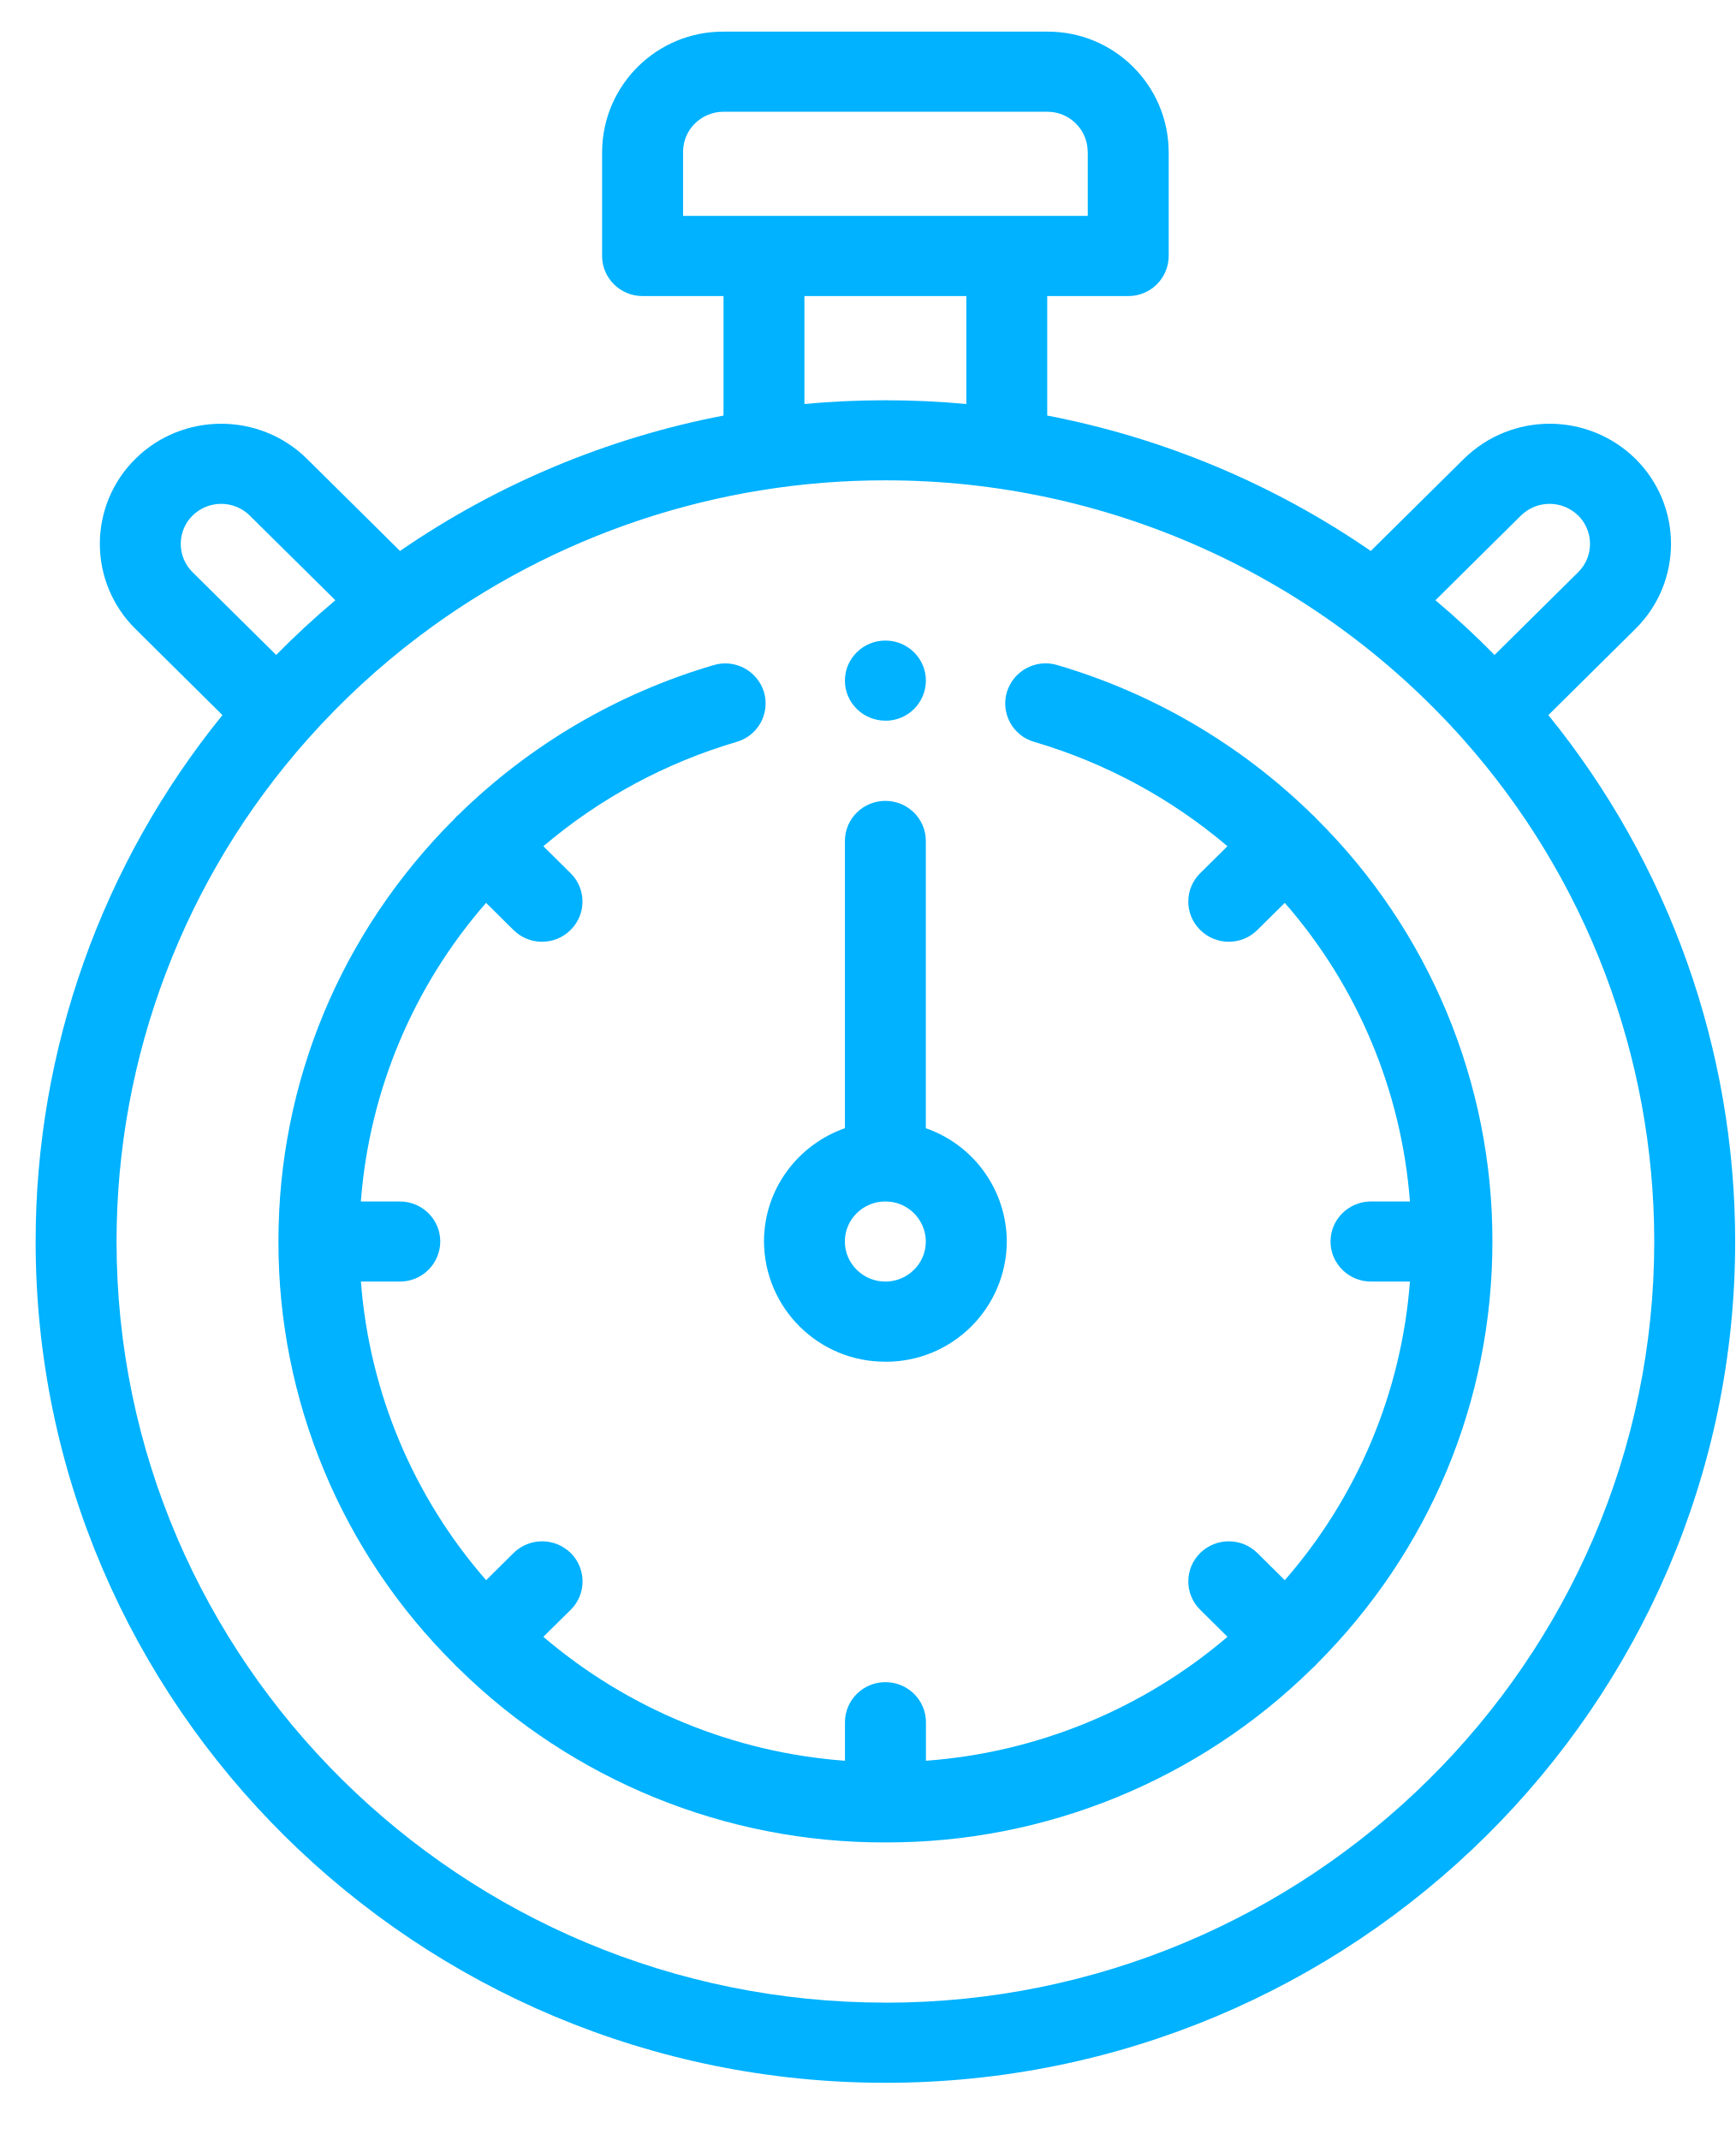
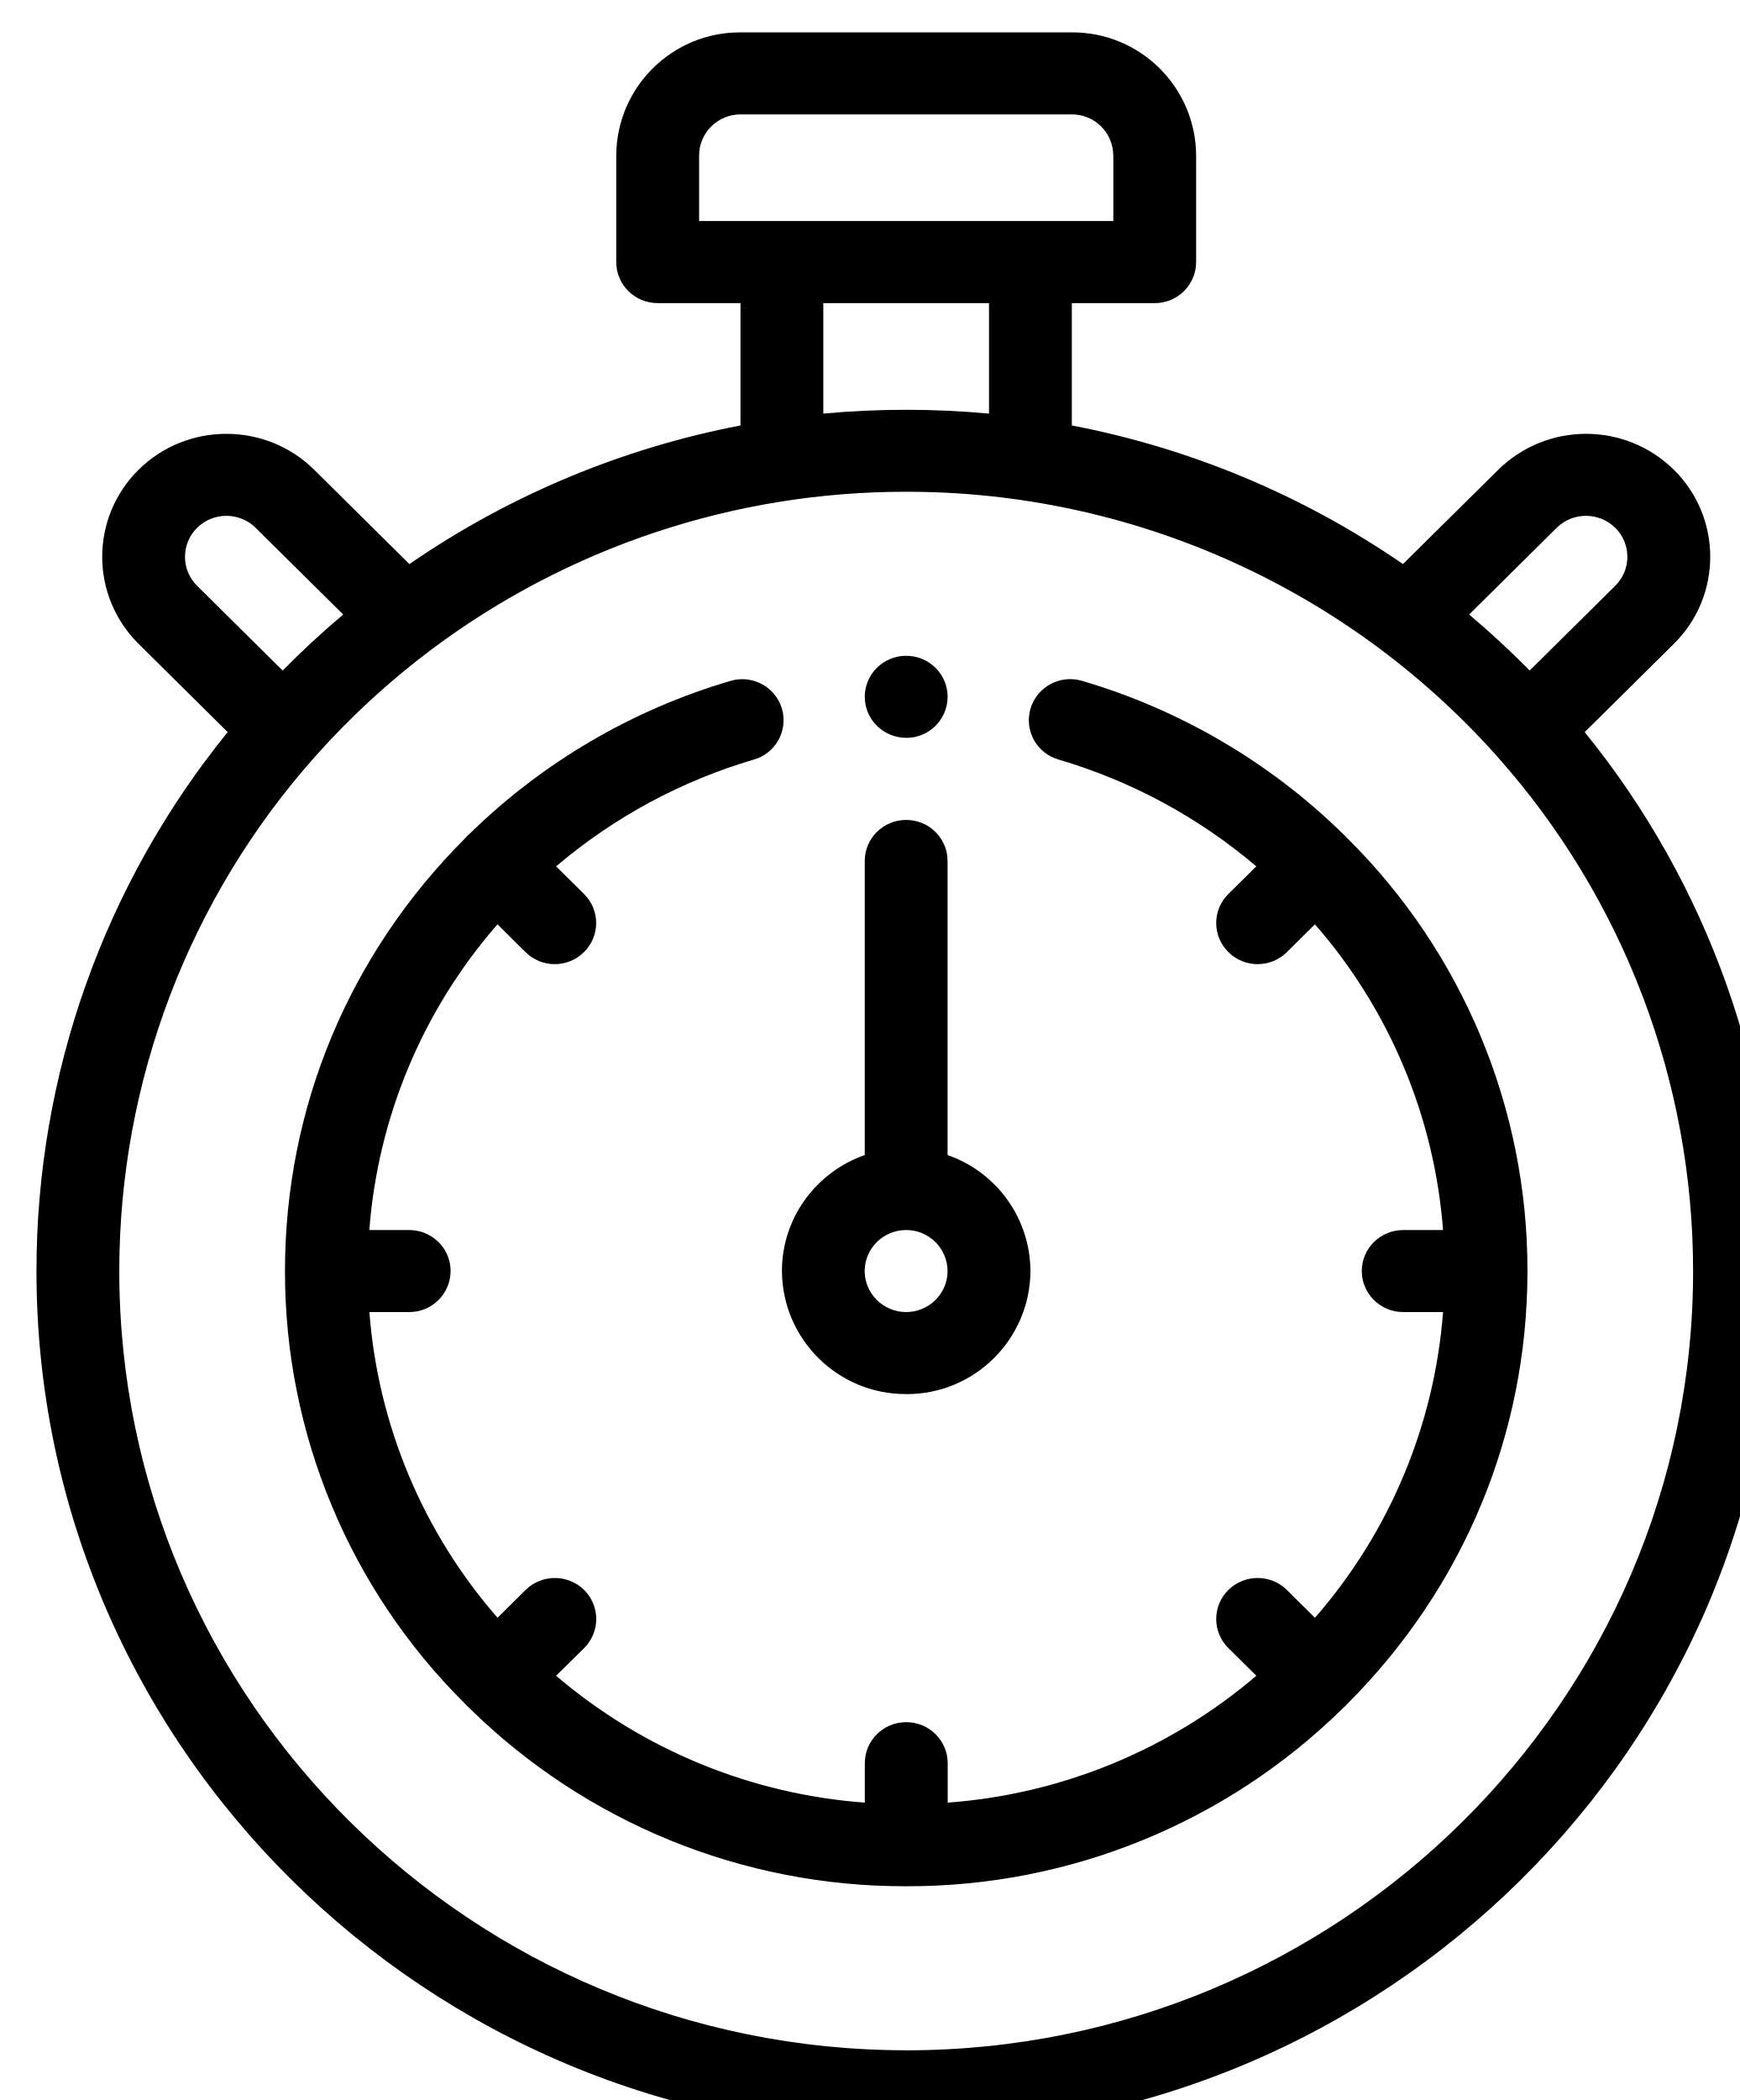
- <svg xmlns="http://www.w3.org/2000/svg" width="30" height="37" fill="none">
-   <path d="M3.846 12.364L2.34 10.872a2.065 2.065 0 010-2.938c.818-.81 2.15-.81 2.968 0l1.608 1.592a14.774 14.774 0 015.593-2.341V5.119H11.11c-.386 0-.7-.31-.7-.693V2.625a2.09 2.09 0 012.1-2.078h5.596a2.09 2.09 0 012.1 2.078v1.8a.696.696 0 01-.7.694h-1.4v2.066A14.772 14.772 0 0123.7 9.526l1.609-1.592a2.116 2.116 0 012.968 0c.818.81.818 2.128 0 2.938l-1.507 1.492A14.44 14.44 0 0130 21.465c0 8.02-6.591 14.546-14.692 14.546-8.101 0-14.692-6.525-14.692-14.546a14.44 14.44 0 013.23-9.101zm.473-3.45a.706.706 0 00-.99 0 .689.689 0 000 .979l1.446 1.431a14.84 14.84 0 011.023-.946l-1.48-1.464zm14.487-6.289a.697.697 0 00-.7-.693H12.51c-.386 0-.7.31-.7.693v1.108h6.997V2.625zm-4.898 2.494v1.866a15.201 15.201 0 012.799 0V5.119h-2.799zm13.378 3.795a.706.706 0 00-.99 0l-1.478 1.464c.355.3.697.615 1.022.946l1.446-1.431a.689.689 0 000-.98zM15.308 34.626c7.33 0 13.293-5.904 13.293-13.16a13.07 13.07 0 00-3.305-8.686 13.352 13.352 0 00-9.988-4.475 13.353 13.353 0 00-8.041 2.68c-.705.53-1.36 1.134-1.947 1.795a13.069 13.069 0 00-3.305 8.685c0 7.257 5.963 13.16 13.293 13.16z" fill="#00B2FF" />
-   <path d="M15.307 23.543a2.09 2.09 0 01-2.098-2.078c0-.903.584-1.673 1.399-1.959V14.54c0-.383.313-.693.7-.693.386 0 .699.31.699.693v4.967a2.083 2.083 0 011.4 1.96 2.09 2.09 0 01-2.1 2.077zm0-2.77c-.386 0-.7.31-.7.692 0 .382.315.693.7.693.386 0 .7-.31.7-.693a.697.697 0 00-.7-.692z" fill="#00B2FF" />
-   <path d="M7.855 14.158a.642.642 0 01.075-.074 10.554 10.554 0 014.41-2.585.7.7 0 01.869.468.692.692 0 01-.473.86 9.146 9.146 0 00-3.342 1.804l.472.467c.273.27.273.71 0 .98a.701.701 0 01-.99 0l-.472-.468a8.874 8.874 0 00-2.165 5.163h.673c.387 0 .7.31.7.692a.696.696 0 01-.7.693H6.24a8.873 8.873 0 002.165 5.163l.473-.469a.705.705 0 01.99 0 .69.69 0 010 .98l-.474.468a9.06 9.06 0 005.215 2.143v-.666c0-.383.313-.693.7-.693.386 0 .7.31.7.693v.666a9.058 9.058 0 005.214-2.143l-.473-.468a.688.688 0 010-.98.705.705 0 01.99 0l.473.469a8.874 8.874 0 002.164-5.163h-.673c-.386 0-.7-.31-.7-.693 0-.382.314-.692.7-.692h.673a8.874 8.874 0 00-2.164-5.163l-.473.468a.701.701 0 01-.99 0 .688.688 0 010-.98l.472-.467a9.14 9.14 0 00-3.341-1.804.691.691 0 01-.473-.86.7.7 0 01.869-.469 10.551 10.551 0 014.409 2.584.723.723 0 01.042.038l.033.037a10.266 10.266 0 013.042 7.308c0 2.755-1.08 5.347-3.041 7.308l-.034.037-.038.034a10.476 10.476 0 01-7.381 3.011 10.476 10.476 0 01-7.381-3.01l-.038-.035-.034-.037a10.266 10.266 0 01-3.042-7.308c0-2.754 1.08-5.347 3.042-7.307z" fill="#00B2FF" />
-   <path d="M15.308 12.46c-.386 0-.7-.31-.7-.692 0-.382.313-.693.7-.693.386 0 .7.31.7.693a.696.696 0 01-.7.693z" fill="#00B2FF" />
+ <svg xmlns="http://www.w3.org/2000/svg">
+   <path d="M3.846 12.364L2.34 10.872a2.065 2.065 0 010-2.938c.818-.81 2.15-.81 2.968 0l1.608 1.592a14.774 14.774 0 015.593-2.341V5.119H11.11c-.386 0-.7-.31-.7-.693V2.625a2.09 2.09 0 012.1-2.078h5.596a2.09 2.09 0 012.1 2.078v1.8a.696.696 0 01-.7.694h-1.4v2.066A14.772 14.772 0 0123.7 9.526l1.609-1.592a2.116 2.116 0 012.968 0c.818.81.818 2.128 0 2.938l-1.507 1.492A14.44 14.44 0 0130 21.465c0 8.02-6.591 14.546-14.692 14.546-8.101 0-14.692-6.525-14.692-14.546a14.44 14.44 0 013.23-9.101zm.473-3.45a.706.706 0 00-.99 0 .689.689 0 000 .979l1.446 1.431a14.84 14.84 0 011.023-.946l-1.48-1.464zm14.487-6.289a.697.697 0 00-.7-.693H12.51c-.386 0-.7.31-.7.693v1.108h6.997V2.625zm-4.898 2.494v1.866a15.201 15.201 0 012.799 0V5.119h-2.799zm13.378 3.795a.706.706 0 00-.99 0l-1.478 1.464c.355.3.697.615 1.022.946l1.446-1.431a.689.689 0 000-.98zM15.308 34.626c7.33 0 13.293-5.904 13.293-13.16a13.07 13.07 0 00-3.305-8.686 13.352 13.352 0 00-9.988-4.475 13.353 13.353 0 00-8.041 2.68c-.705.53-1.36 1.134-1.947 1.795a13.069 13.069 0 00-3.305 8.685c0 7.257 5.963 13.16 13.293 13.16z" />
+   <path d="M15.307 23.543a2.09 2.09 0 01-2.098-2.078c0-.903.584-1.673 1.399-1.959V14.54c0-.383.313-.693.7-.693.386 0 .699.31.699.693v4.967a2.083 2.083 0 011.4 1.96 2.09 2.09 0 01-2.1 2.077zm0-2.77c-.386 0-.7.31-.7.692 0 .382.315.693.7.693.386 0 .7-.31.7-.693a.697.697 0 00-.7-.692z" />
+   <path d="M7.855 14.158a.642.642 0 01.075-.074 10.554 10.554 0 014.41-2.585.7.7 0 01.869.468.692.692 0 01-.473.86 9.146 9.146 0 00-3.342 1.804l.472.467c.273.27.273.71 0 .98a.701.701 0 01-.99 0l-.472-.468a8.874 8.874 0 00-2.165 5.163h.673c.387 0 .7.31.7.692a.696.696 0 01-.7.693H6.24a8.873 8.873 0 002.165 5.163l.473-.469a.705.705 0 01.99 0 .69.69 0 010 .98l-.474.468a9.06 9.06 0 005.215 2.143v-.666c0-.383.313-.693.7-.693.386 0 .7.31.7.693v.666a9.058 9.058 0 005.214-2.143l-.473-.468a.688.688 0 010-.98.705.705 0 01.99 0l.473.469a8.874 8.874 0 002.164-5.163h-.673c-.386 0-.7-.31-.7-.693 0-.382.314-.692.7-.692h.673a8.874 8.874 0 00-2.164-5.163l-.473.468a.701.701 0 01-.99 0 .688.688 0 010-.98l.472-.467a9.14 9.14 0 00-3.341-1.804.691.691 0 01-.473-.86.7.7 0 01.869-.469 10.551 10.551 0 014.409 2.584.723.723 0 01.042.038l.033.037a10.266 10.266 0 013.042 7.308c0 2.755-1.08 5.347-3.041 7.308l-.034.037-.038.034a10.476 10.476 0 01-7.381 3.011 10.476 10.476 0 01-7.381-3.01l-.038-.035-.034-.037a10.266 10.266 0 01-3.042-7.308c0-2.754 1.08-5.347 3.042-7.307z" />
+   <path d="M15.308 12.46c-.386 0-.7-.31-.7-.692 0-.382.313-.693.7-.693.386 0 .7.31.7.693a.696.696 0 01-.7.693z" />
</svg>
